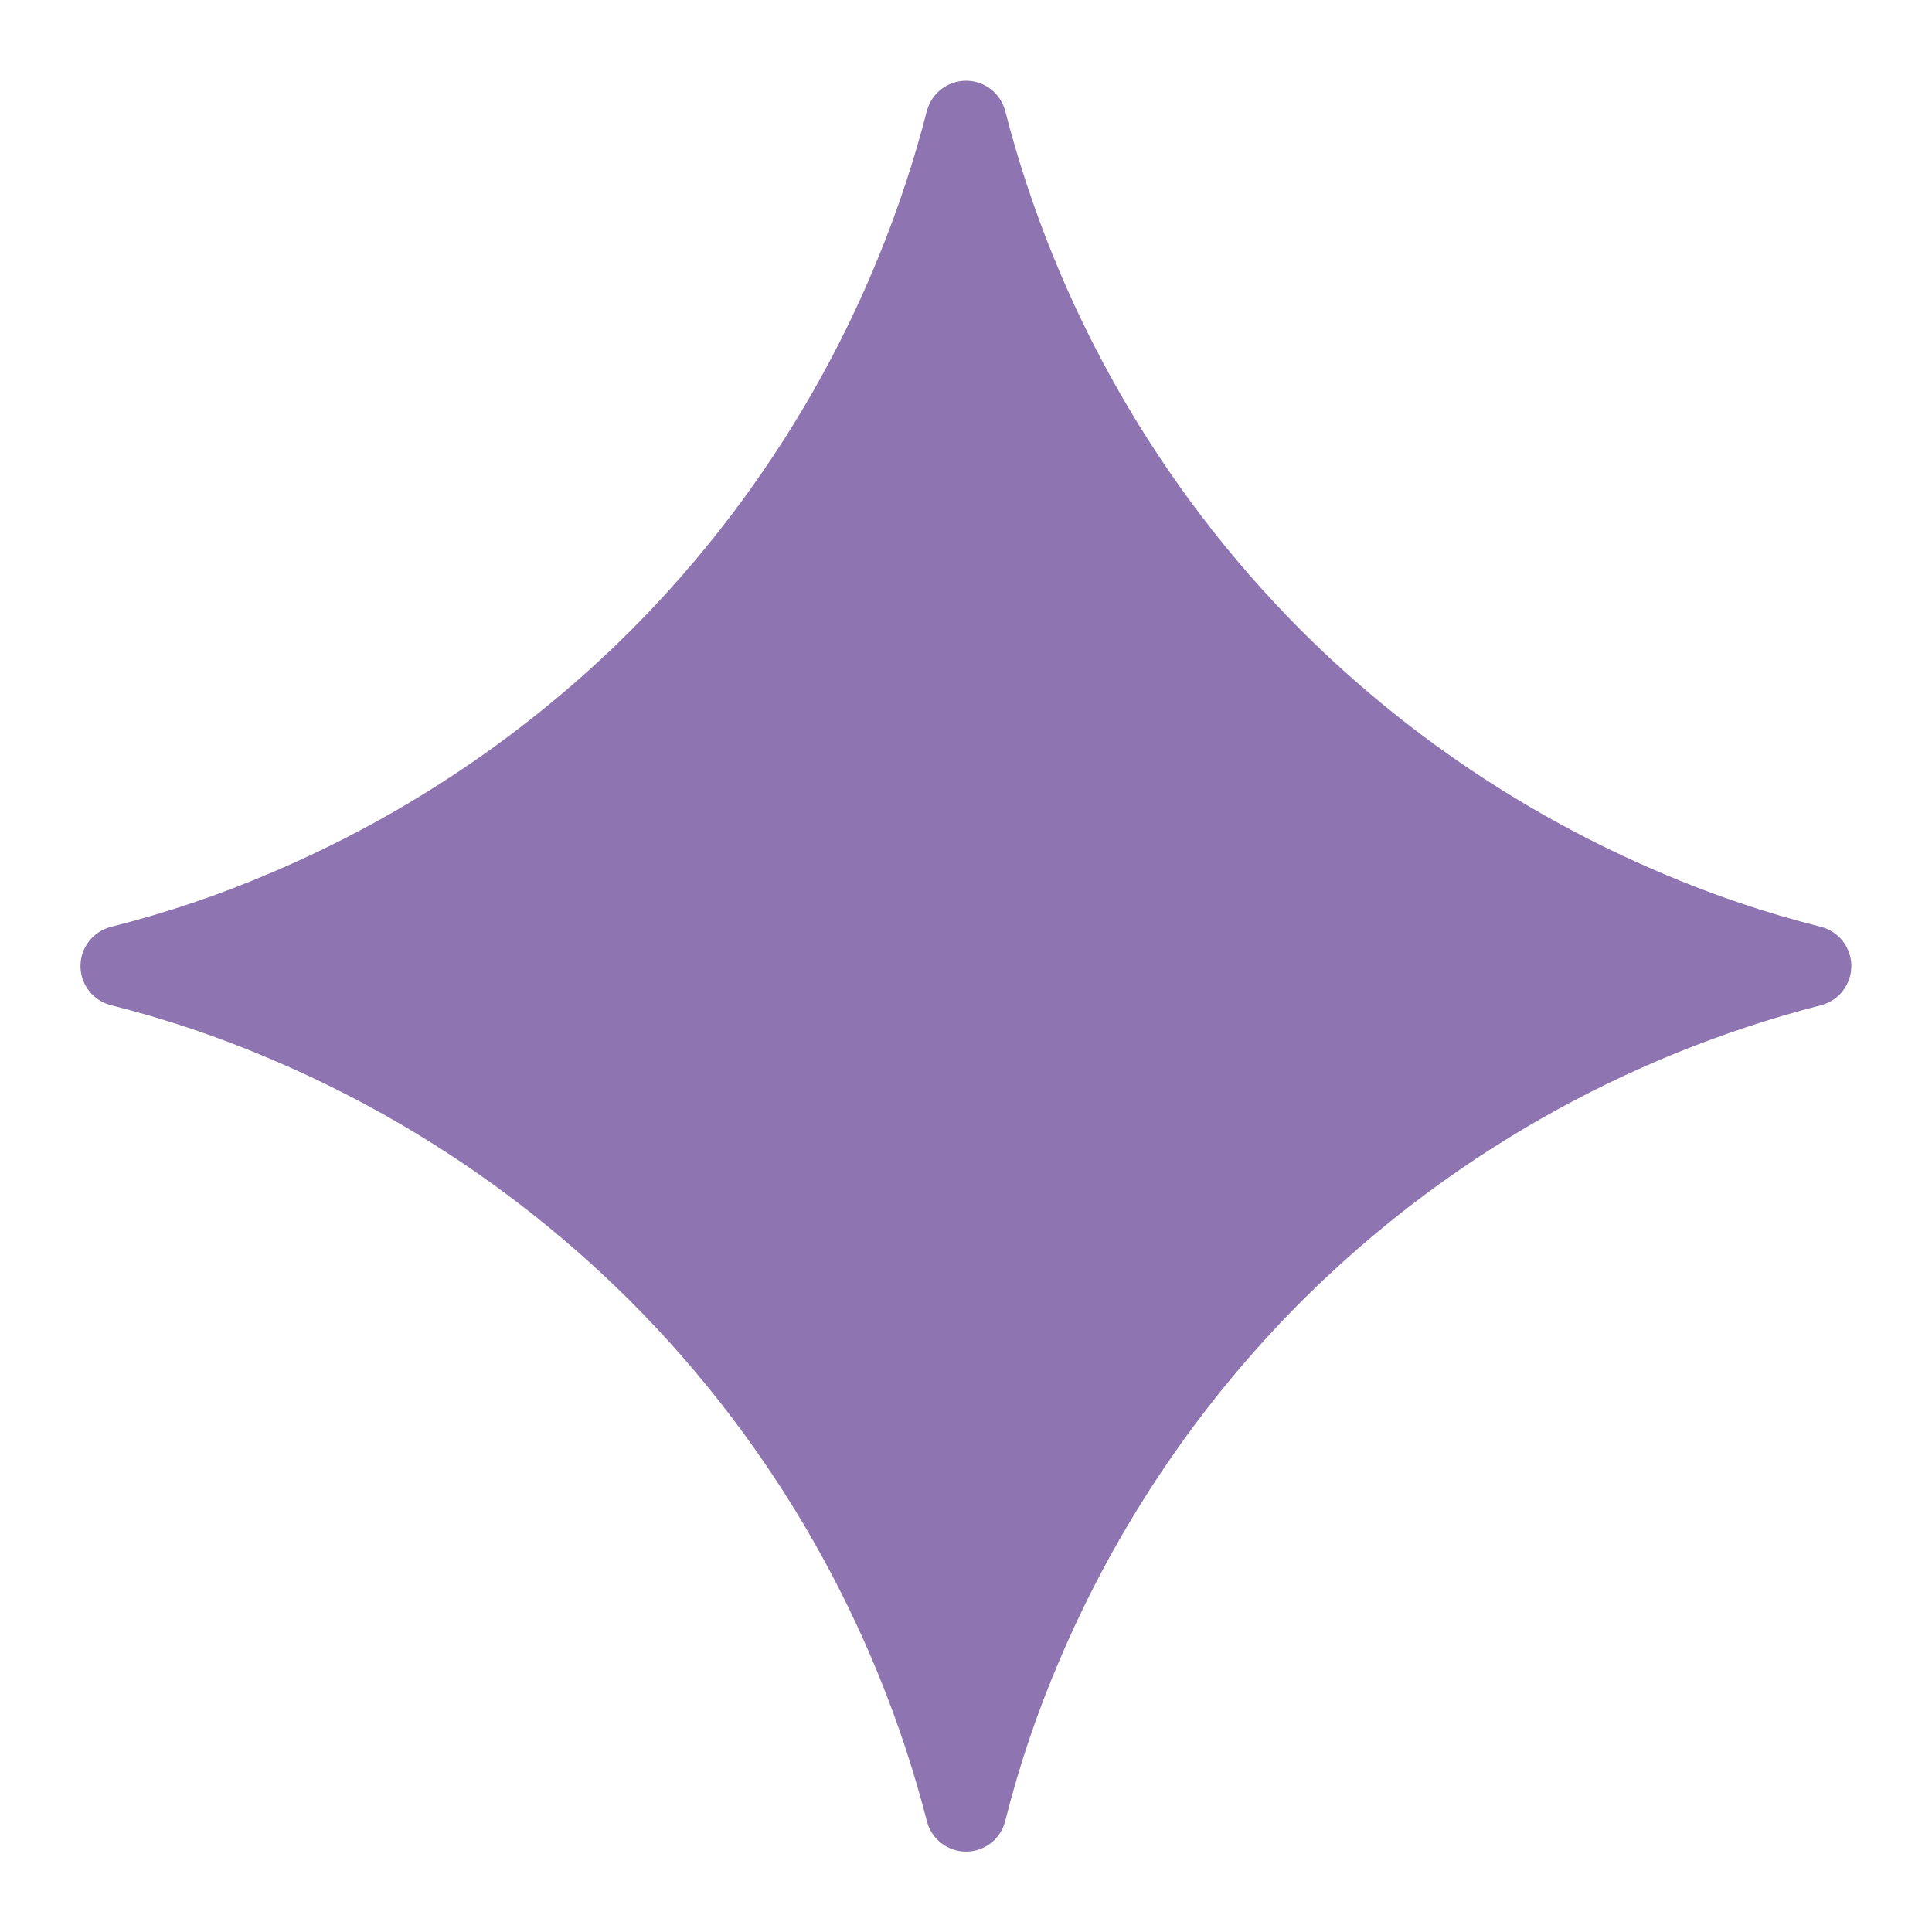
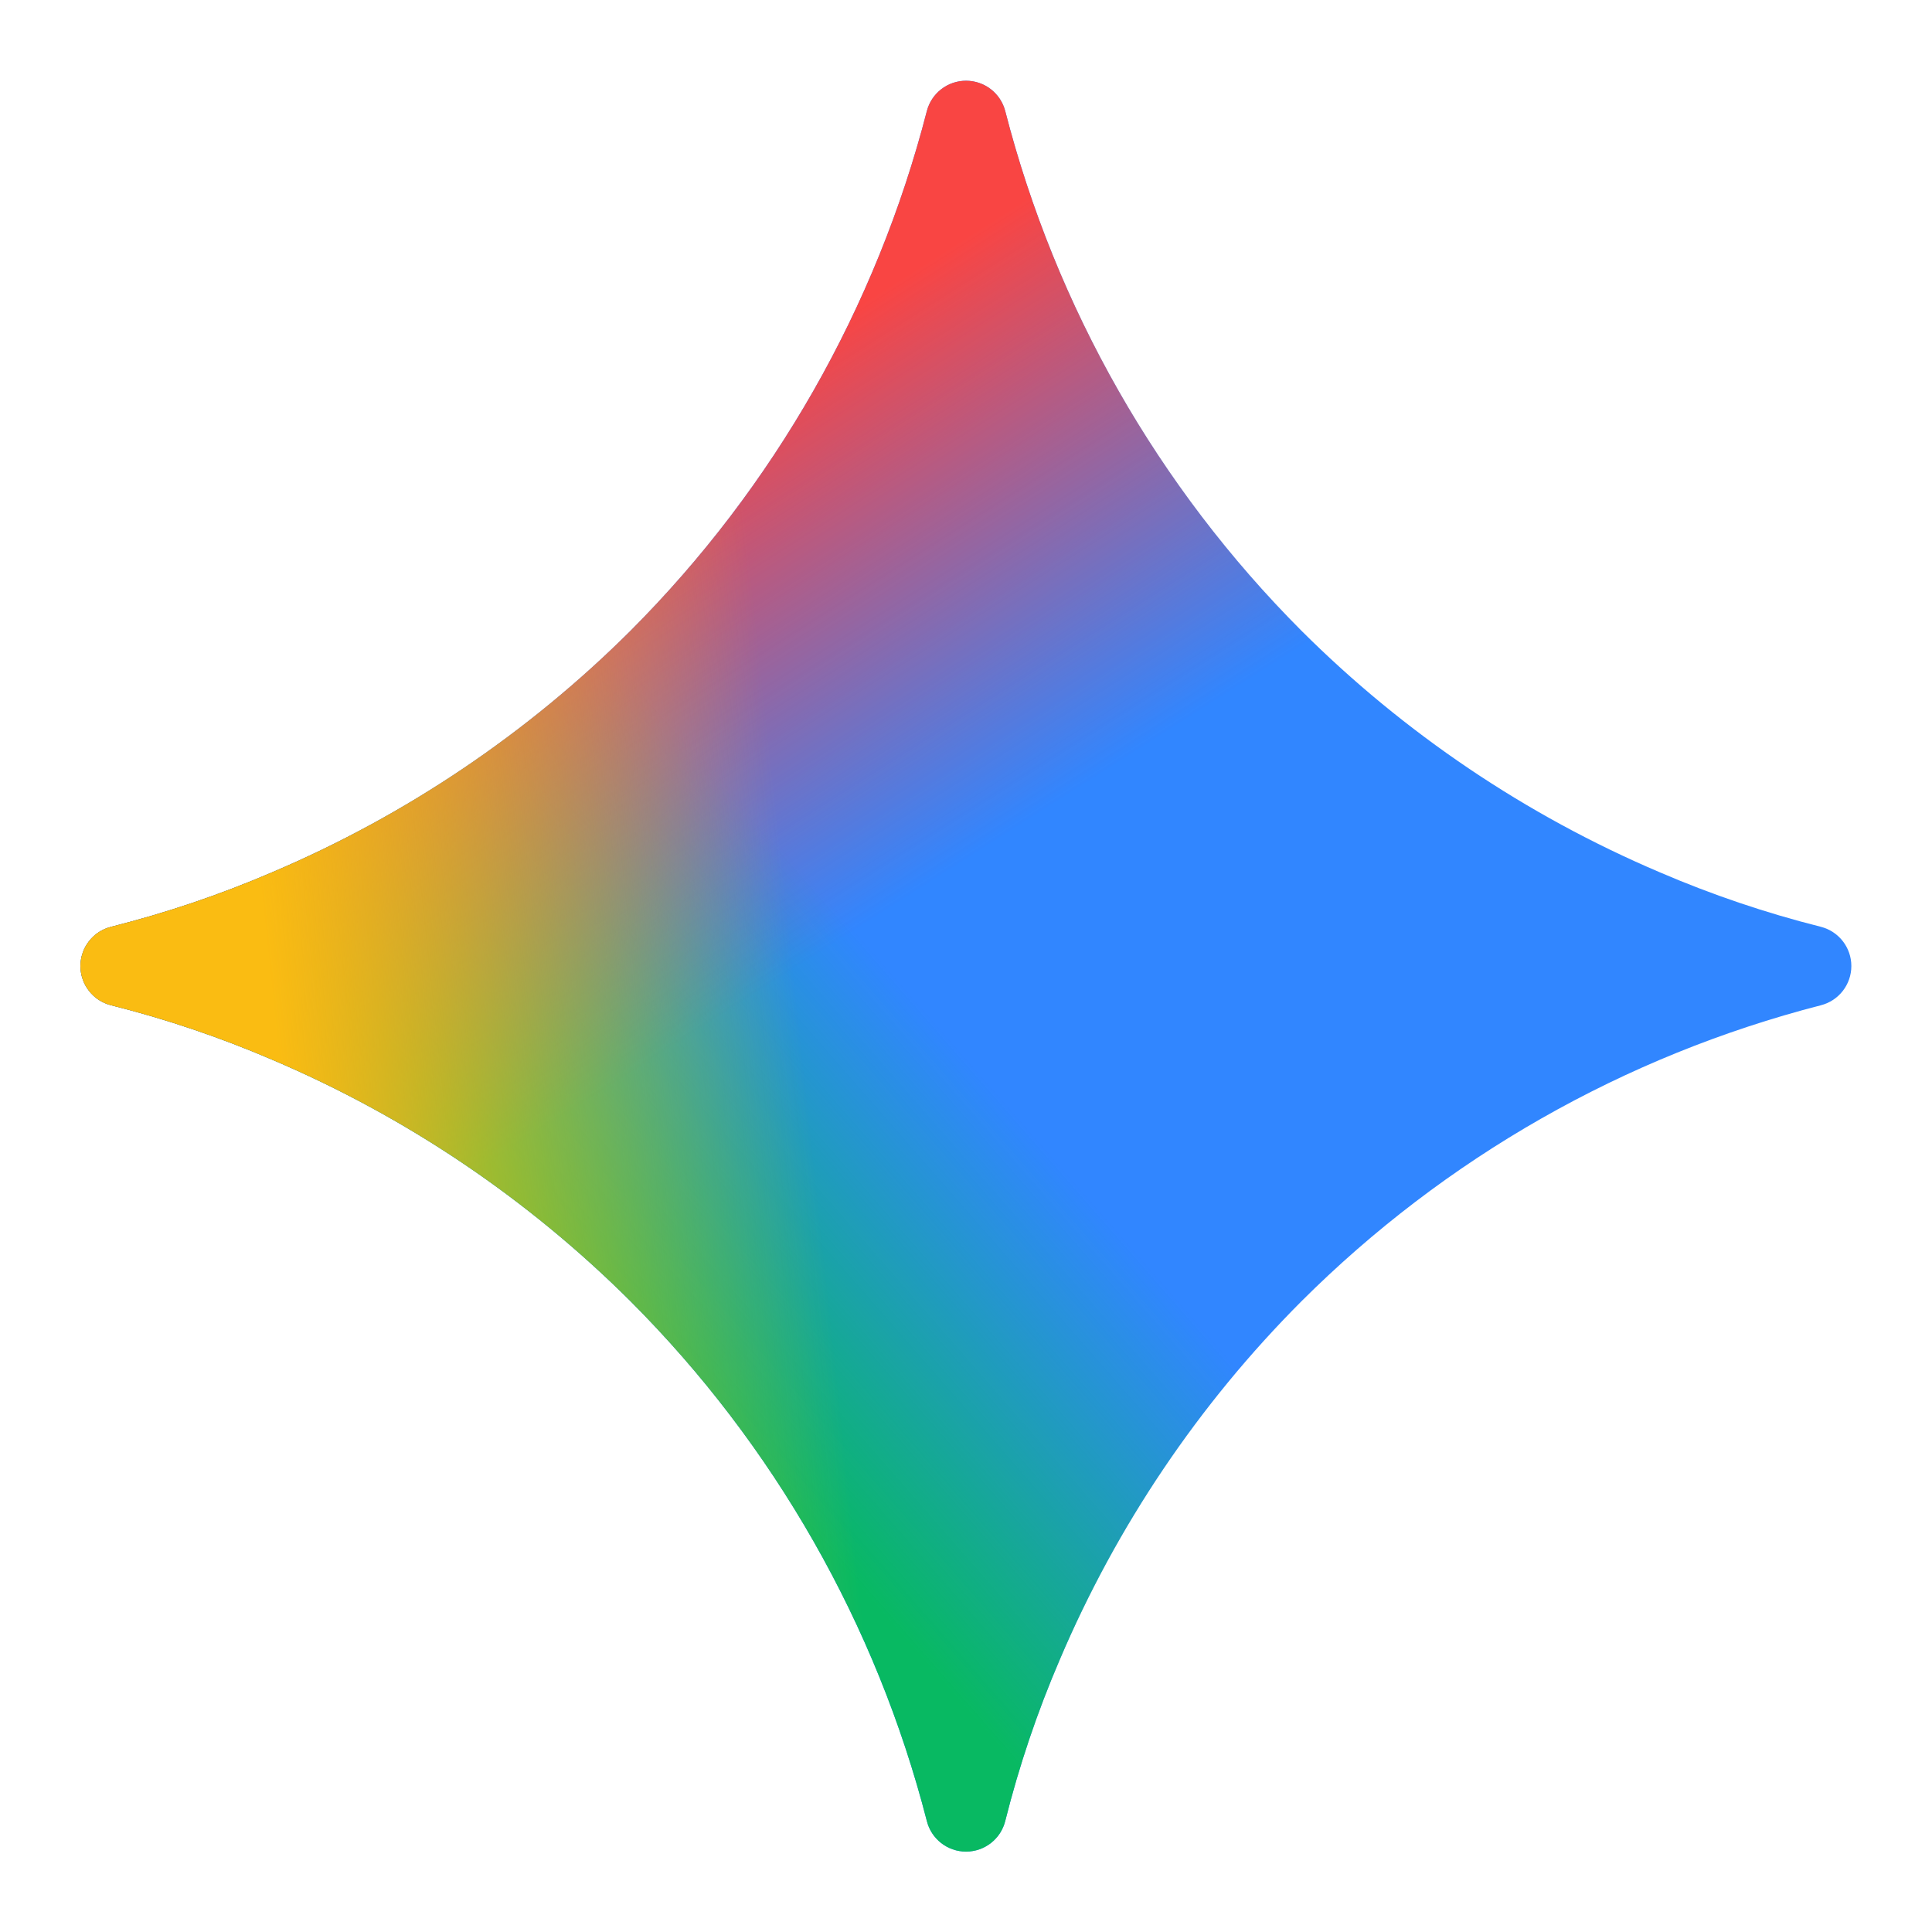
<svg xmlns="http://www.w3.org/2000/svg" viewBox="0 0 24 24">
-   <path fill="#8e75b2" d="M20.616 10.835a14.147 14.147 0 01-4.45-3.001 14.111 14.111 0 01-3.678-6.452.503.503 0 00-.975 0 14.134 14.134 0 01-3.679 6.452 14.155 14.155 0 01-4.45 3.001c-.65.28-1.318.505-2.002.678a.502.502 0 000 .975c.684.172 1.35.397 2.002.677a14.147 14.147 0 014.45 3.001 14.112 14.112 0 013.679 6.453.502.502 0 00.975 0c.172-.685.397-1.351.677-2.003a14.145 14.145 0 013.001-4.45 14.113 14.113 0 016.453-3.678.503.503 0 000-.975 13.245 13.245 0 01-2.003-.678z" />
+   <path d="M20.616 10.835a14.147 14.147 0 01-4.45-3.001 14.111 14.111 0 01-3.678-6.452.503.503 0 00-.975 0 14.134 14.134 0 01-3.679 6.452 14.155 14.155 0 01-4.45 3.001c-.65.28-1.318.505-2.002.678a.502.502 0 000 .975c.684.172 1.35.397 2.002.677a14.147 14.147 0 014.45 3.001 14.112 14.112 0 013.679 6.453.502.502 0 00.975 0c.172-.685.397-1.351.677-2.003a14.145 14.145 0 013.001-4.45 14.113 14.113 0 016.453-3.678.503.503 0 000-.975 13.245 13.245 0 01-2.003-.678z" fill="#3186FF" />
+   <path d="M20.616 10.835a14.147 14.147 0 01-4.45-3.001 14.111 14.111 0 01-3.678-6.452.503.503 0 00-.975 0 14.134 14.134 0 01-3.679 6.452 14.155 14.155 0 01-4.45 3.001c-.65.28-1.318.505-2.002.678a.502.502 0 000 .975c.684.172 1.35.397 2.002.677a14.147 14.147 0 014.45 3.001 14.112 14.112 0 013.679 6.453.502.502 0 00.975 0c.172-.685.397-1.351.677-2.003a14.145 14.145 0 013.001-4.45 14.113 14.113 0 016.453-3.678.503.503 0 000-.975 13.245 13.245 0 01-2.003-.678z" fill="url(#swb-console-gemini-0)" />
+   <path d="M20.616 10.835a14.147 14.147 0 01-4.45-3.001 14.111 14.111 0 01-3.678-6.452.503.503 0 00-.975 0 14.134 14.134 0 01-3.679 6.452 14.155 14.155 0 01-4.45 3.001c-.65.28-1.318.505-2.002.678a.502.502 0 000 .975c.684.172 1.35.397 2.002.677a14.147 14.147 0 014.45 3.001 14.112 14.112 0 013.679 6.453.502.502 0 00.975 0c.172-.685.397-1.351.677-2.003a14.145 14.145 0 013.001-4.45 14.113 14.113 0 016.453-3.678.503.503 0 000-.975 13.245 13.245 0 01-2.003-.678z" fill="url(#swb-console-gemini-1)" />
+   <path d="M20.616 10.835a14.147 14.147 0 01-4.45-3.001 14.111 14.111 0 01-3.678-6.452.503.503 0 00-.975 0 14.134 14.134 0 01-3.679 6.452 14.155 14.155 0 01-4.45 3.001c-.65.28-1.318.505-2.002.678a.502.502 0 000 .975c.684.172 1.35.397 2.002.677a14.147 14.147 0 014.45 3.001 14.112 14.112 0 013.679 6.453.502.502 0 00.975 0c.172-.685.397-1.351.677-2.003a14.145 14.145 0 013.001-4.45 14.113 14.113 0 016.453-3.678.503.503 0 000-.975 13.245 13.245 0 01-2.003-.678z" fill="url(#swb-console-gemini-2)" />
+   <defs>
+     <linearGradient gradientUnits="userSpaceOnUse" id="swb-console-gemini-0" x1="7" x2="11" y1="15.5" y2="12">
+       <stop stop-color="#08B962" />
+       <stop offset="1" stop-color="#08B962" stop-opacity="0" />
+     </linearGradient>
+     <linearGradient gradientUnits="userSpaceOnUse" id="swb-console-gemini-1" x1="8" x2="11.5" y1="5.5" y2="11">
+       <stop stop-color="#F94543" />
+       <stop offset="1" stop-color="#F94543" stop-opacity="0" />
+     </linearGradient>
+     <linearGradient gradientUnits="userSpaceOnUse" id="swb-console-gemini-2" x1="3.5" x2="17.5" y1="13.5" y2="12">
+       <stop stop-color="#FABC12" />
+       <stop offset=".46" stop-color="#FABC12" stop-opacity="0" />
+     </linearGradient>
+   </defs>
</svg>
